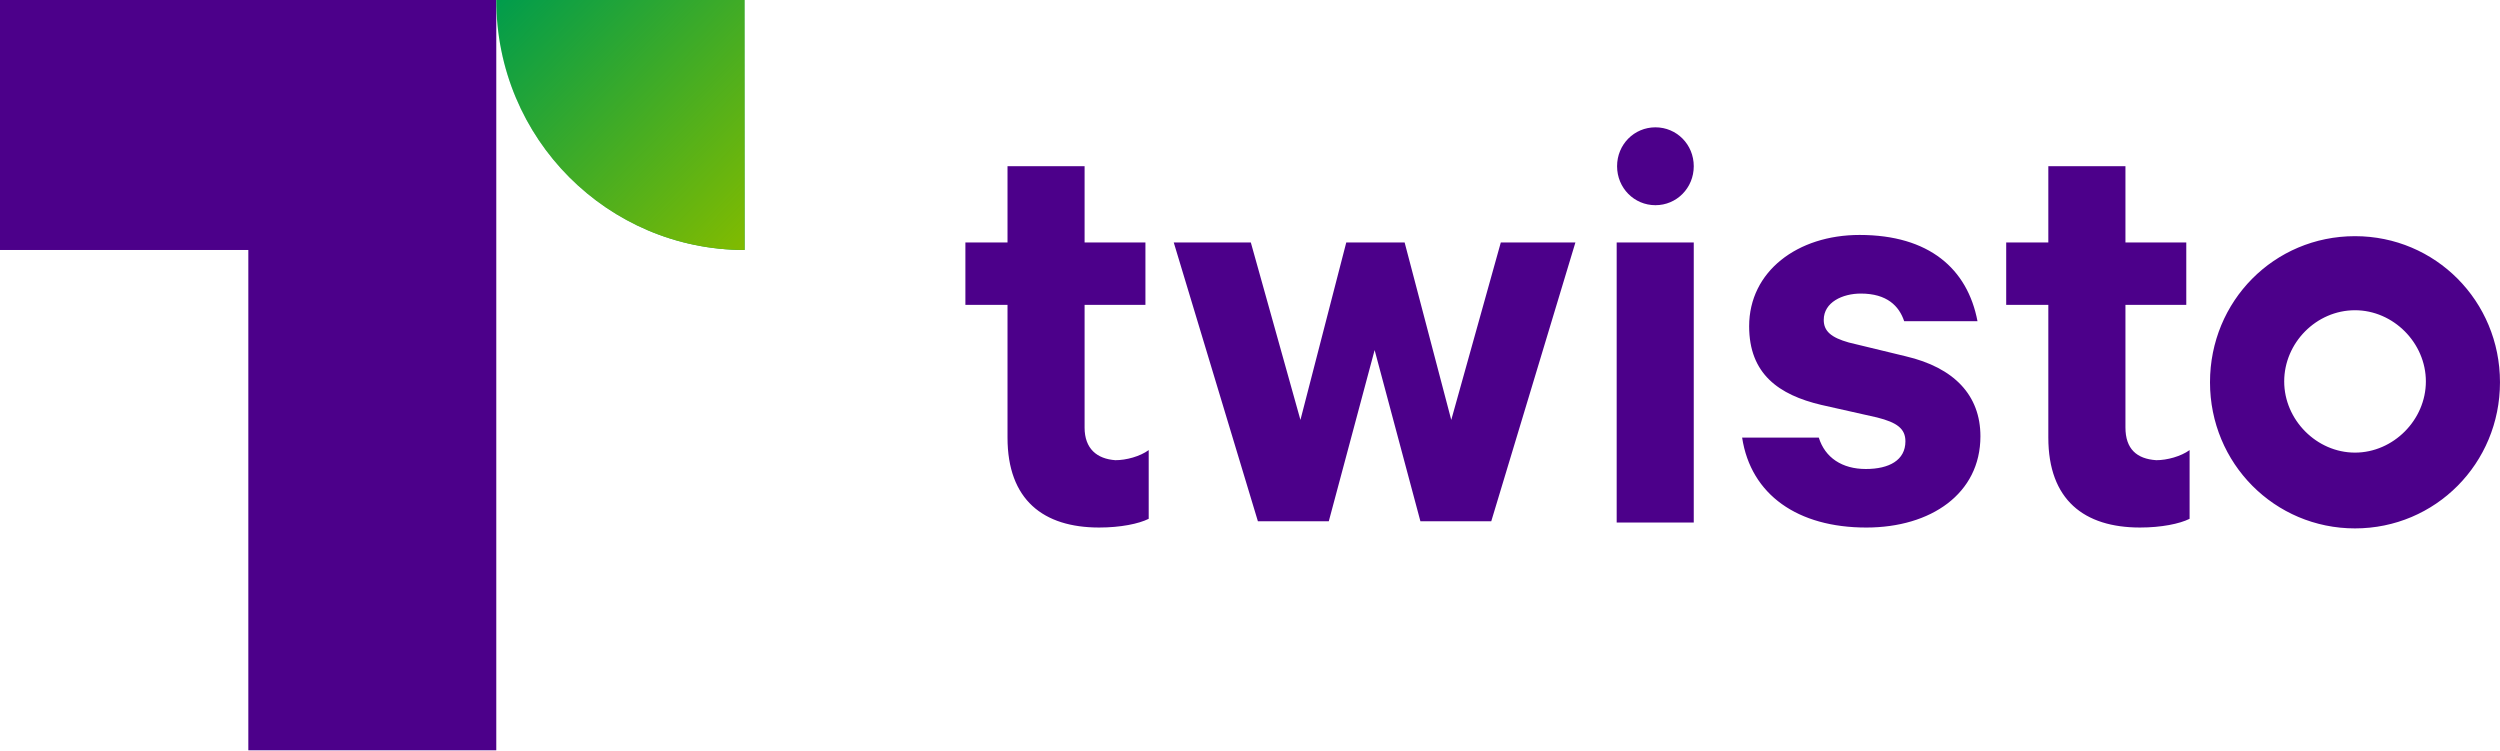
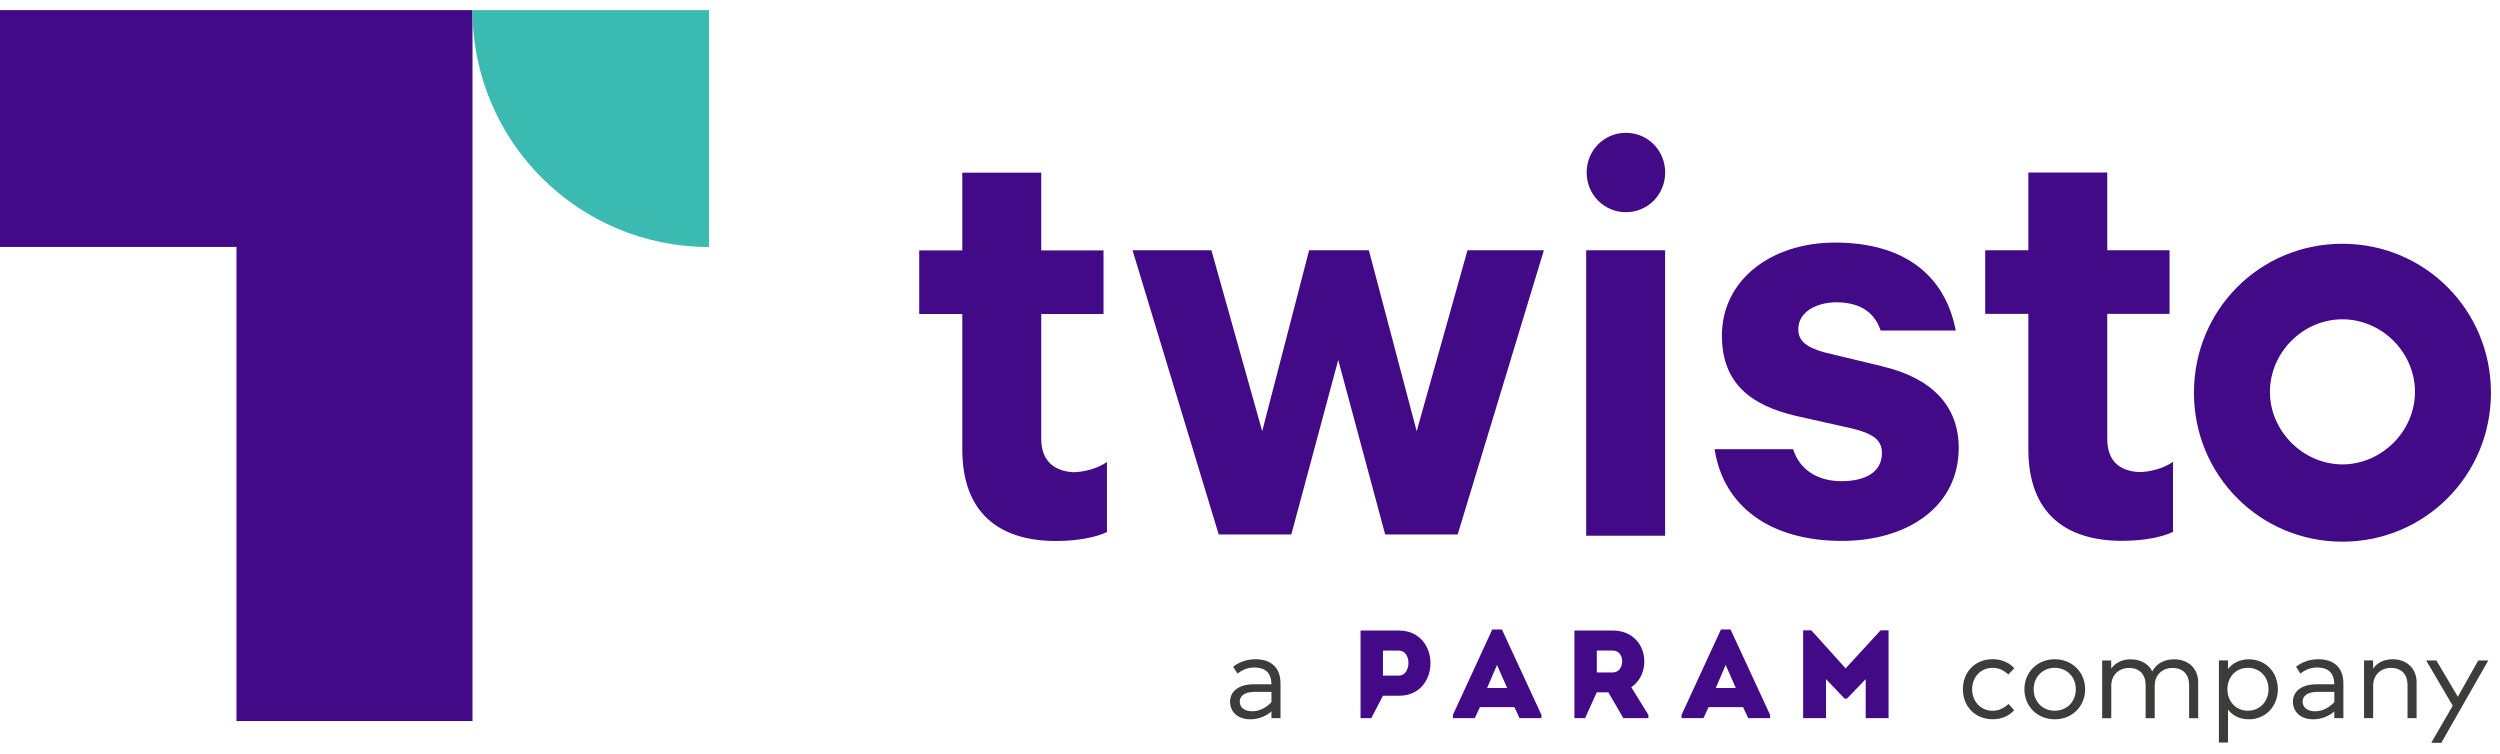
- <svg xmlns="http://www.w3.org/2000/svg" version="1.1" height="25" width="83.3" viewBox="0 0 83.3 25">
-   <defs>
-     <linearGradient id="a" x1="145.29" x2="203" y1="1023.4" y2="965.71" gradientTransform="matrix(.37957 0 0 -.38262 -5.9368 390.12)" gradientUnits="userSpaceOnUse">
-       <stop stop-color="#81bb00" stop-opacity="0" offset="0" />
-       <stop stop-color="#81bb00" offset="1" />
-     </linearGradient>
-   </defs>
-   <g transform="matrix(.3774 0 0 .3774 -.82161 -.67088)">
-     <path d="m97.934 39.52v-10.828h5.371v-5.508h-5.371v-6.731h-6.805v6.731h-3.719v5.508h3.719v11.719c0 5.504 3.164 7.941 8.09 7.941 1.879 0 3.496-0.328 4.375-0.77v-6.066c-0.766 0.559-1.98 0.891-2.938 0.891-1.617-0.113-2.723-1-2.723-2.887zm14.676-16.336h-6.805l7.43 24.617h6.258l4.047-15.117 4.043 15.117h6.254l7.43-24.617h-6.586l-4.375 15.668-4.117-15.668h-5.152l-4.047 15.668zm32.301 0h6.805v24.727h-6.805zm25.527 10.051-5.035-1.219c-1.551-0.438-2.211-0.996-2.211-1.996 0-1.555 1.656-2.324 3.273-2.324 2.32 0 3.383 1.105 3.828 2.438h6.473c-0.879-4.621-4.269-7.613-10.41-7.613-5.481 0-9.75 3.215-9.75 8.059 0 4.215 2.617 6.059 6.367 6.945l4.926 1.109c1.77 0.445 2.504 0.996 2.504 2.106 0 1.668-1.434 2.445-3.496 2.445-2.094 0-3.602-1-4.152-2.773h-6.769c0.773 5.062 4.926 7.941 10.961 7.941 5.703 0 10.078-2.988 10.078-8.055 0-3.621-2.316-6.062-6.586-7.062zm19.391 6.285v-10.828h5.371v-5.508h-5.371v-6.731h-6.809v6.731h-3.719v5.508h3.719v11.719c0 5.504 3.164 7.941 8.098 7.941 1.871 0 3.492-0.328 4.375-0.77v-6.066c-0.773 0.559-1.988 0.891-2.941 0.891-1.73-0.113-2.723-1-2.723-2.887zm20.266-16.891c-7.137 0-12.801 5.727-12.801 12.898s5.707 12.902 12.801 12.902c7.102 0 12.801-5.731 12.801-12.902s-5.699-12.898-12.801-12.898zm0 19.109c-3.383 0-6.25-2.887-6.25-6.285 0-3.402 2.832-6.285 6.25-6.285 3.387 0 6.258 2.883 6.258 6.285 0 3.398-2.871 6.285-6.258 6.285zm-61.762-28.719c1.875 0 3.383 1.512 3.383 3.434s-1.508 3.441-3.383 3.441c-1.879 0-3.387-1.52-3.387-3.441s1.508-3.434 3.387-3.434z" fill="#4c008a" />
-     <path d="m24.102 23.848v44.172h21.891v-66.242h-43.816v22.07z" fill="#4c008a" />
-     <path d="m45.992 1.777c0 12.273 9.859 22.07 21.922 22.07v-22.07z" fill="#009c4c" />
-     <path d="m45.992 1.777c0 12.273 9.859 22.07 21.922 22.07v-22.07z" fill="url(#a)" />
-   </g>
+ <svg xmlns="http://www.w3.org/2000/svg" width="83" height="25" viewBox="0 0 116 34" fill="none">
+   <path d="M59.416 31.242V32.852H58.996V32.541C58.768 32.739 58.425 32.906 58.018 32.906C57.428 32.906 57.075 32.557 57.075 32.088C57.075 31.62 57.463 31.28 58.178 31.28H58.996C58.99 30.751 58.701 30.501 58.201 30.501C57.873 30.501 57.614 30.632 57.421 30.783L57.219 30.465C57.521 30.235 57.87 30.119 58.255 30.119C58.98 30.119 59.416 30.51 59.416 31.242ZM58.996 32.104V31.633H58.223C57.71 31.633 57.524 31.848 57.524 32.088C57.524 32.329 57.723 32.534 58.101 32.534C58.444 32.534 58.759 32.364 58.996 32.108" fill="#3C3C3B" />
+   <path d="M93.457 30.543L93.185 30.828C92.983 30.632 92.742 30.517 92.454 30.517C91.915 30.517 91.507 30.937 91.507 31.511C91.507 32.085 91.915 32.509 92.454 32.509C92.745 32.509 93.005 32.377 93.194 32.194L93.457 32.483C93.214 32.759 92.861 32.903 92.463 32.903C91.639 32.903 91.078 32.303 91.078 31.508C91.078 30.712 91.642 30.116 92.463 30.116C92.858 30.116 93.217 30.264 93.457 30.536V30.543Z" fill="#3C3C3B" />
+   <path d="M96.751 31.511C96.751 32.306 96.145 32.906 95.34 32.906C94.535 32.906 93.932 32.306 93.932 31.511C93.932 30.716 94.535 30.119 95.34 30.119C96.145 30.119 96.751 30.719 96.751 31.511ZM94.362 31.511C94.362 32.092 94.782 32.508 95.34 32.508C95.898 32.508 96.318 32.092 96.318 31.511C96.318 30.931 95.895 30.517 95.34 30.517C94.785 30.517 94.362 30.937 94.362 31.511Z" fill="#3C3C3B" />
+   <path d="M101.995 31.194V32.855H101.575V31.331C101.575 30.822 101.292 30.523 100.799 30.523C100.35 30.523 99.978 30.834 99.978 31.344V32.855H99.557V31.331C99.557 30.822 99.275 30.523 98.784 30.523C98.335 30.523 97.963 30.834 97.963 31.344V32.855H97.54V30.177H97.96V30.558C98.178 30.238 98.534 30.122 98.861 30.122C99.33 30.122 99.692 30.334 99.865 30.684C100.08 30.267 100.5 30.122 100.876 30.122C101.539 30.122 101.995 30.546 101.995 31.194Z" fill="#3C3C3B" />
+   <path d="M105.693 31.511C105.693 32.316 105.106 32.906 104.355 32.906C103.913 32.906 103.592 32.727 103.38 32.457V33.984H102.957V30.174H103.38V30.571C103.592 30.299 103.916 30.122 104.355 30.122C105.109 30.122 105.693 30.709 105.693 31.514V31.511ZM103.352 31.511C103.352 32.079 103.746 32.508 104.304 32.508C104.862 32.508 105.26 32.066 105.26 31.511C105.26 30.956 104.872 30.517 104.304 30.517C103.736 30.517 103.352 30.947 103.352 31.511Z" fill="#3C3C3B" />
+   <path d="M108.733 31.242V32.852H108.313V32.541C108.085 32.739 107.742 32.906 107.335 32.906C106.745 32.906 106.392 32.557 106.392 32.088C106.392 31.62 106.78 31.28 107.495 31.28H108.313C108.307 30.751 108.018 30.501 107.518 30.501C107.19 30.501 106.927 30.632 106.738 30.783L106.536 30.465C106.838 30.235 107.187 30.119 107.572 30.119C108.297 30.119 108.733 30.51 108.733 31.242ZM108.313 32.104V31.633H107.54C107.027 31.633 106.841 31.848 106.841 32.088C106.841 32.329 107.04 32.534 107.418 32.534C107.761 32.534 108.076 32.364 108.313 32.108" fill="#3C3C3B" />
+   <path d="M112.13 31.19V32.852H111.709V31.328C111.709 30.818 111.427 30.52 110.937 30.52C110.488 30.52 110.115 30.831 110.115 31.341V32.852H109.692V30.174H110.112V30.555C110.33 30.235 110.686 30.119 111.014 30.119C111.674 30.119 112.13 30.543 112.13 31.19Z" fill="#3C3C3B" />
+   <path d="M113.278 33.997H112.81L113.807 32.275L112.575 30.177H113.047L114.044 31.858L114.99 30.177H115.455L113.275 34L113.278 33.997Z" fill="#3C3C3B" />
+   <path fill-rule="evenodd" clip-rule="evenodd" d="M85.638 30.543L84.047 28.779H83.666V32.852H84.727V31.04L85.587 31.944H85.702L86.568 31.04V32.852H87.63V28.779H87.258L85.638 30.543ZM75.696 31.412C76.722 30.716 76.433 28.794 74.836 28.788H73.053V32.852H73.547L74.089 31.655H74.628L75.324 32.852H76.485V32.701L75.689 31.412H75.696ZM74.836 30.732H74.092V29.715C74.336 29.715 74.593 29.709 74.836 29.715C75.43 29.721 75.398 30.732 74.836 30.732ZM70.507 32.852H71.523V32.701L69.689 28.737H69.243L67.415 32.701V32.852H68.432L68.669 32.342H70.269L70.507 32.852ZM69.933 31.453H69.002L69.461 30.385L69.933 31.453ZM63.627 32.852L64.169 31.813H64.916C66.86 31.813 66.86 28.794 64.916 28.788H63.13V32.852H63.627ZM64.913 30.879H64.169V29.718C64.407 29.718 64.67 29.712 64.913 29.718C65.516 29.725 65.481 30.879 64.913 30.879ZM81.116 32.852H82.133V32.701L80.298 28.737H79.852L78.024 32.701V32.852H79.041L79.278 32.342H80.879L81.116 32.852ZM80.542 31.453H79.612L80.07 30.385L80.542 31.453Z" fill="#420A87" />
+   <path d="M48.313 19.901V14.099H51.203V11.148H48.313V7.543H44.65V11.148H42.652V14.099H44.65V20.376C44.65 23.326 46.353 24.632 49.006 24.632C50.016 24.632 50.885 24.452 51.363 24.215V20.966C50.946 21.264 50.295 21.44 49.779 21.44C48.906 21.383 48.313 20.905 48.313 19.895M56.212 11.142H52.55L56.549 24.33H59.917L62.094 16.232L64.272 24.33H67.636L71.636 11.142H68.092L65.734 19.538L63.515 11.142H60.744L58.566 19.538L56.209 11.142H56.212ZM73.599 11.142H77.261V24.388H73.599V11.142ZM87.341 16.527L84.628 15.873C83.797 15.635 83.441 15.337 83.441 14.805C83.441 13.974 84.333 13.557 85.202 13.557C86.45 13.557 87.024 14.15 87.261 14.866H90.747C90.273 12.39 88.451 10.786 85.144 10.786C82.194 10.786 79.897 12.508 79.897 15.103C79.897 17.361 81.302 18.349 83.323 18.826L85.975 19.42C86.924 19.657 87.322 19.956 87.322 20.549C87.322 21.44 86.549 21.857 85.439 21.857C84.33 21.857 83.499 21.322 83.201 20.372H79.557C79.974 23.086 82.21 24.628 85.459 24.628C88.528 24.628 90.885 23.025 90.885 20.311C90.885 18.371 89.638 17.066 87.341 16.53M97.777 19.895V14.093H100.667V11.142H97.777V7.537H94.115V11.142H92.114V14.093H94.115V20.369C94.115 23.32 95.818 24.625 98.47 24.625C99.48 24.625 100.35 24.446 100.827 24.208V20.959C100.411 21.258 99.76 21.434 99.243 21.434C98.313 21.376 97.777 20.898 97.777 19.888M108.688 10.841C104.846 10.841 101.799 13.91 101.799 17.752C101.799 21.594 104.869 24.664 108.688 24.664C112.508 24.664 115.58 21.594 115.58 17.752C115.58 13.91 112.511 10.841 108.688 10.841ZM108.688 21.078C106.867 21.078 105.324 19.532 105.324 17.714C105.324 15.895 106.847 14.346 108.688 14.346C110.529 14.346 112.056 15.892 112.056 17.714C112.056 19.535 110.51 21.078 108.688 21.078ZM75.443 5.693C76.453 5.693 77.264 6.504 77.264 7.534C77.264 8.563 76.453 9.375 75.443 9.375C74.432 9.375 73.621 8.563 73.621 7.534C73.621 6.504 74.432 5.693 75.443 5.693Z" fill="#420A87" />
+   <path d="M10.972 10.988V32.986H21.924V0H0V10.988H10.972Z" fill="#420A87" />
+   <path d="M21.924 0C21.924 6.113 26.857 10.991 32.896 10.991V0H21.924Z" fill="#3BBAB2" />
</svg>
